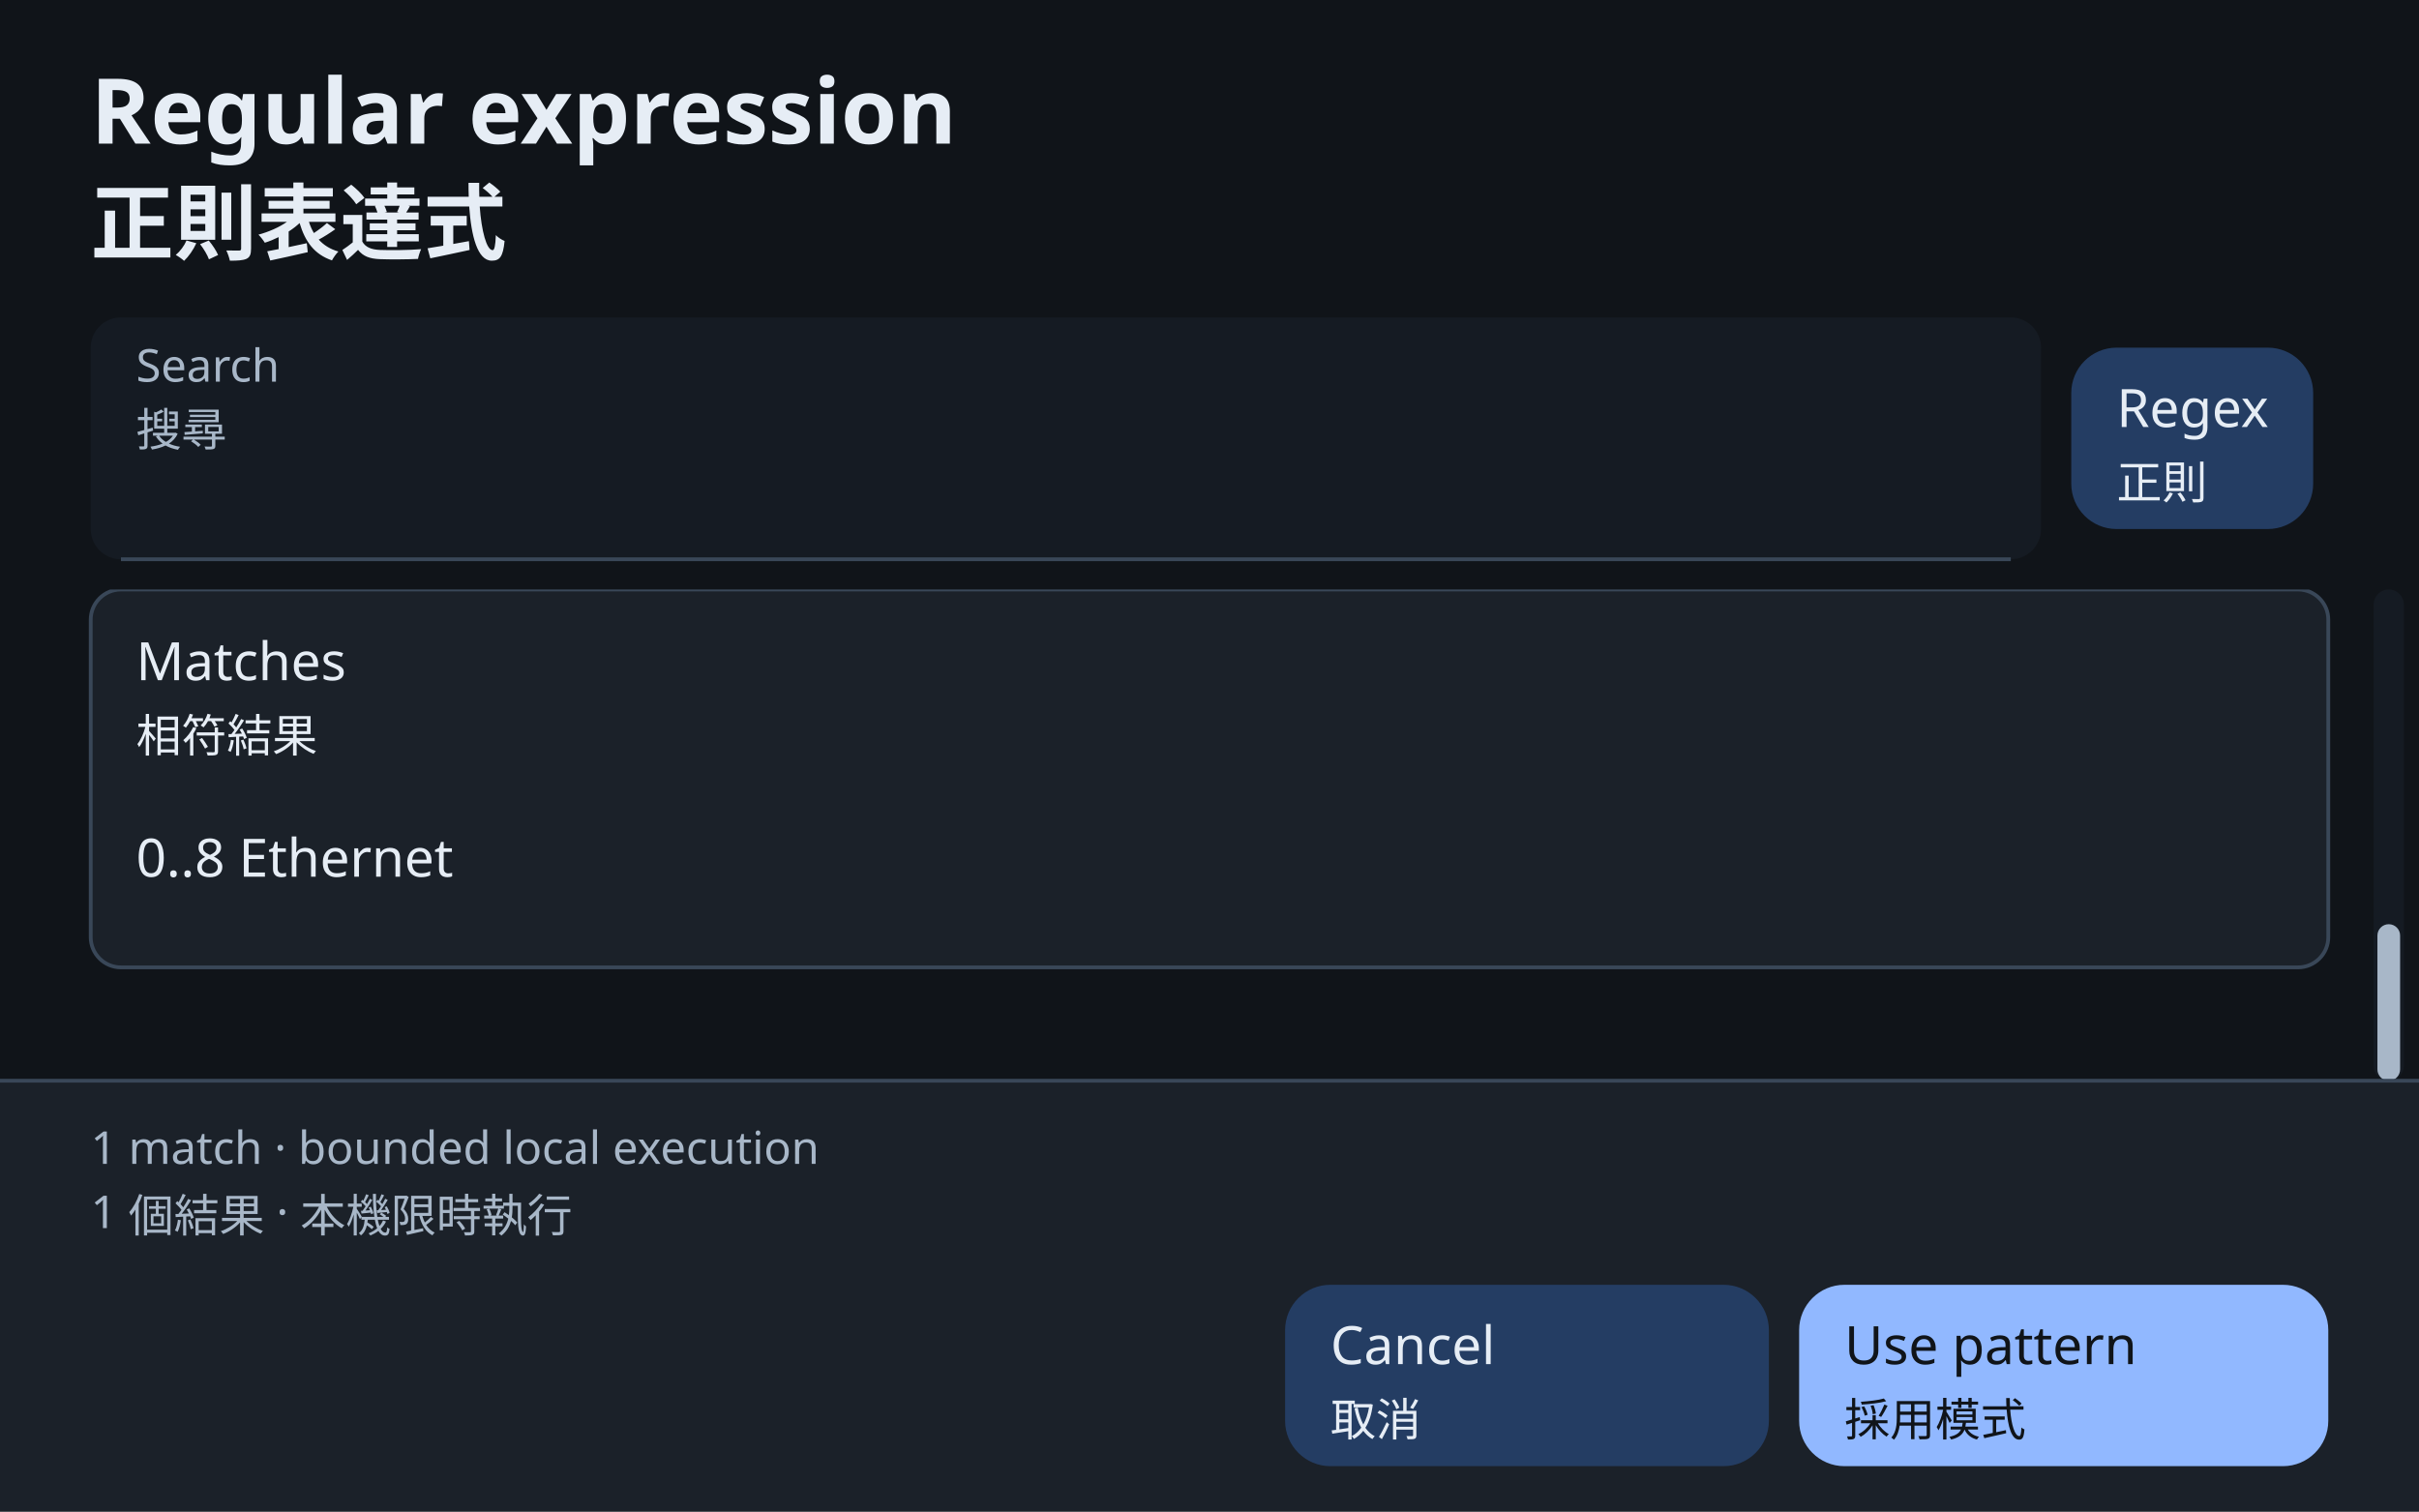
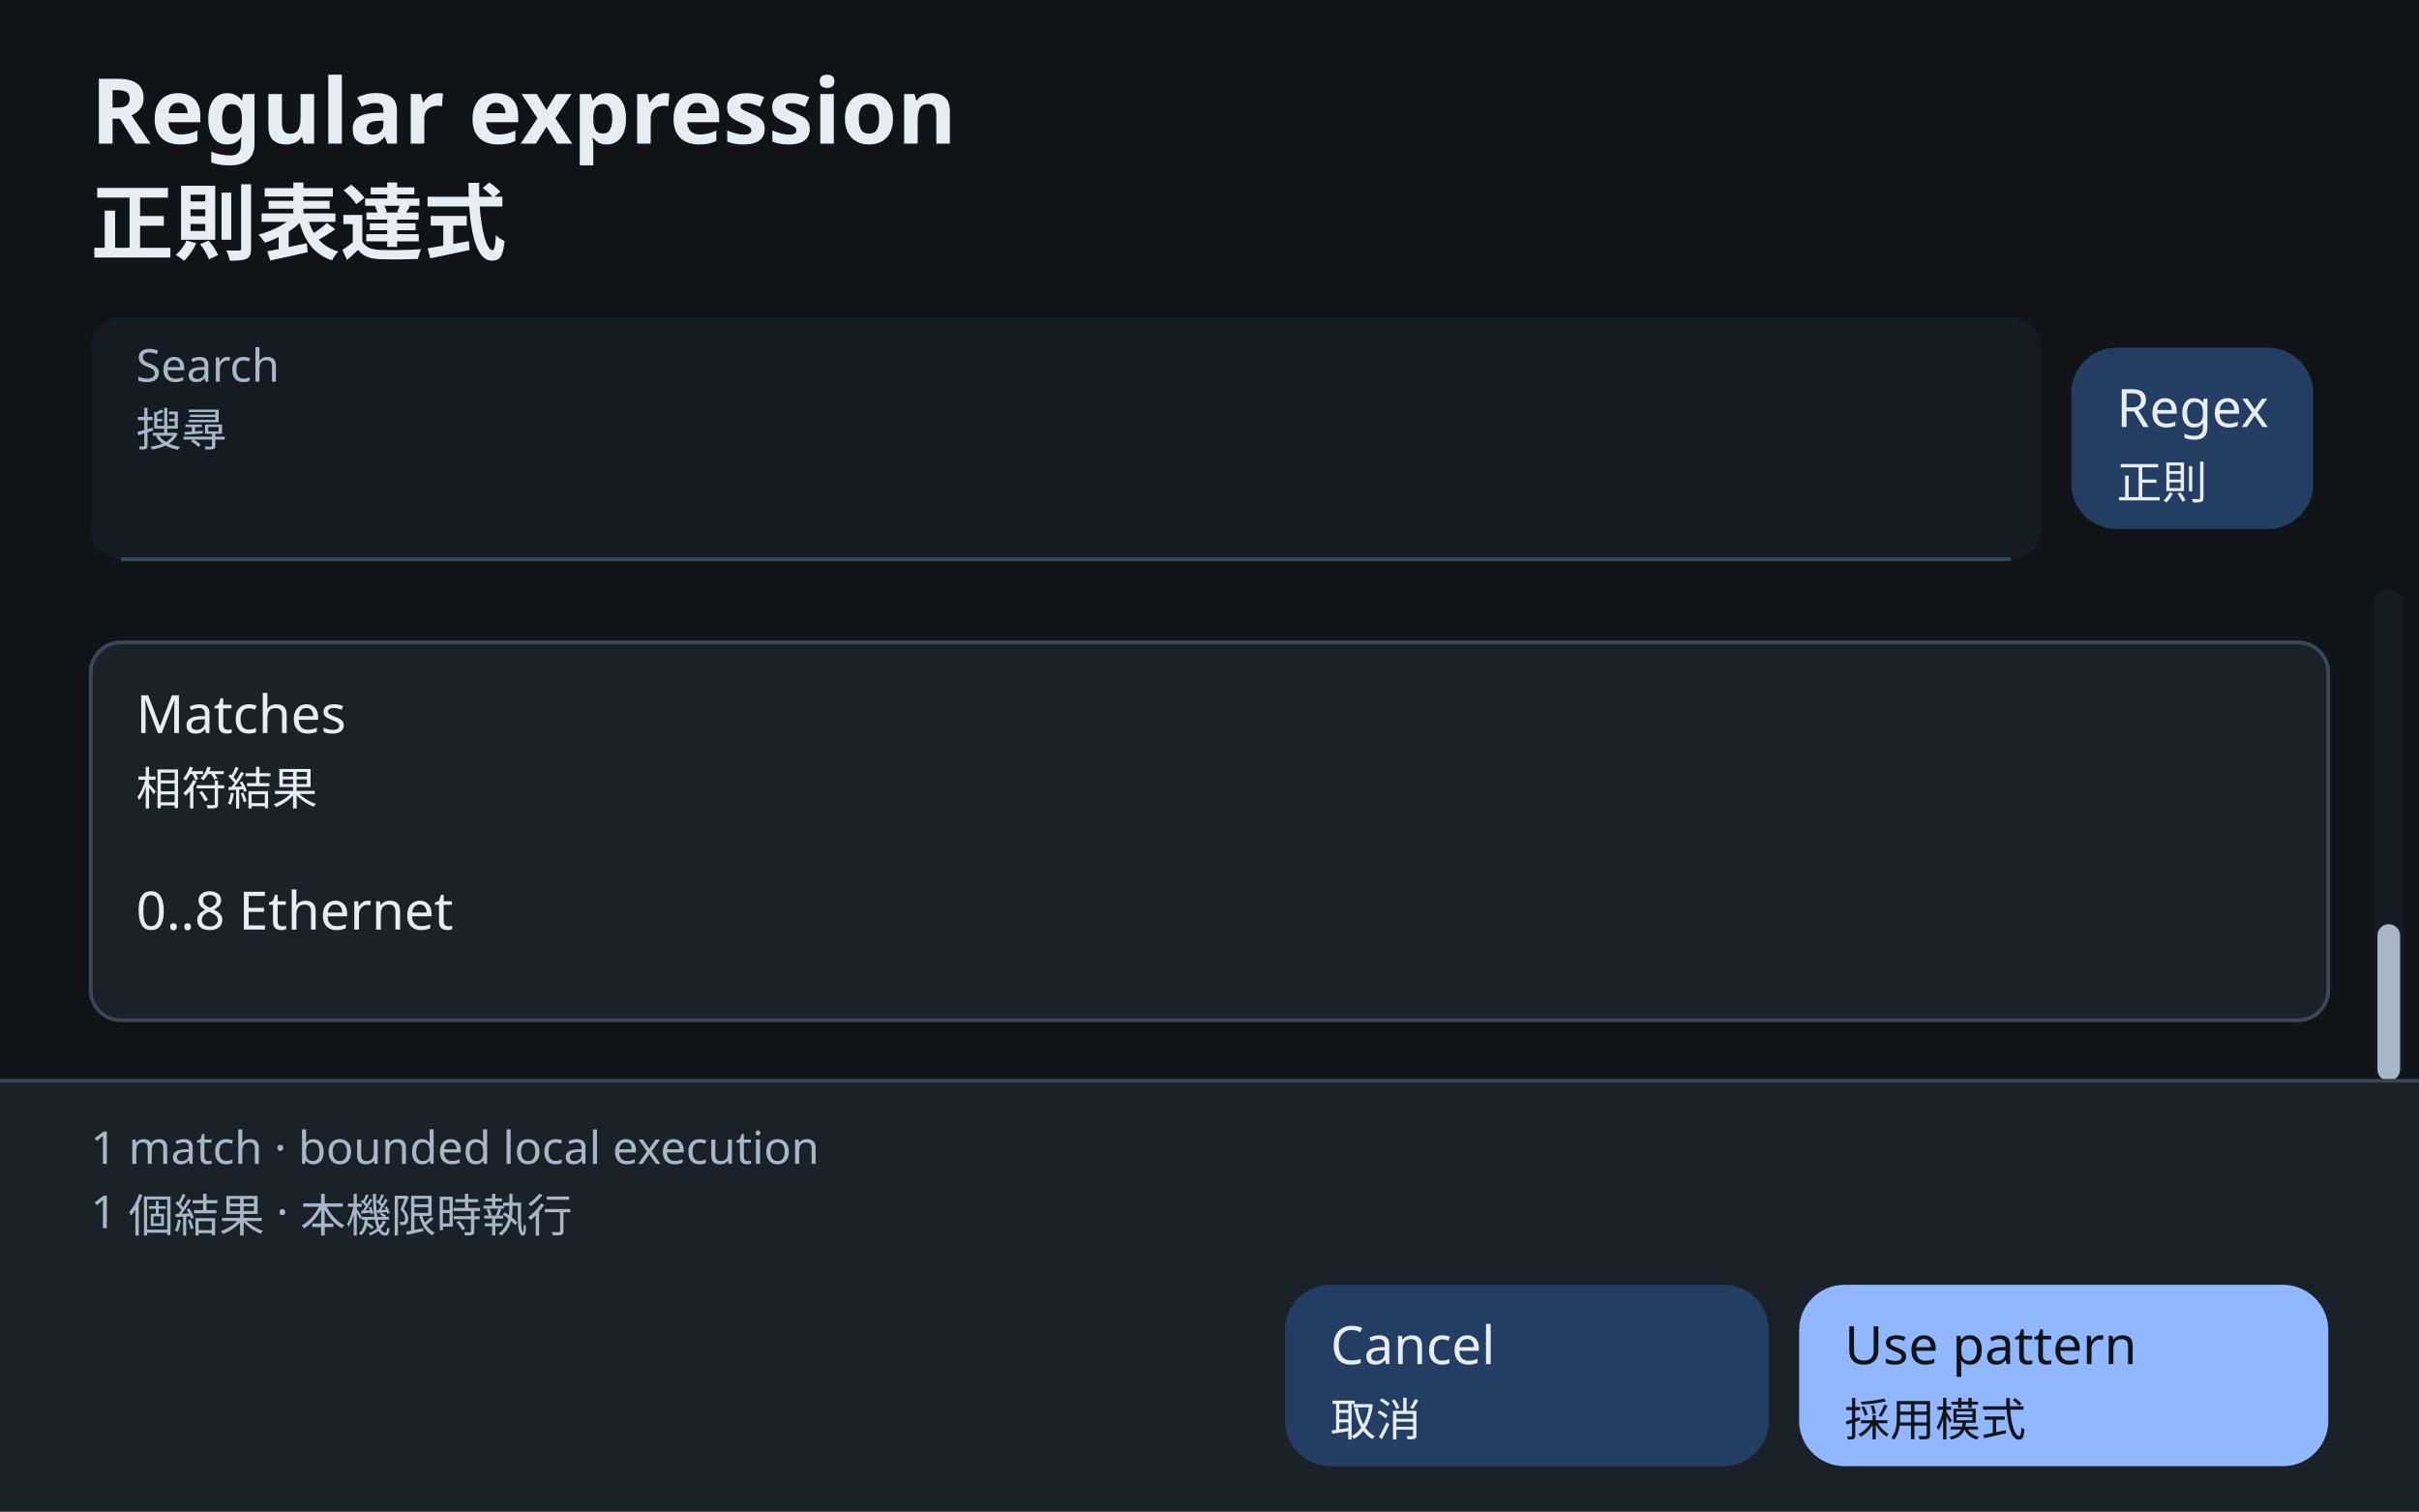
<svg xmlns="http://www.w3.org/2000/svg" width="640" height="400" viewBox="0 0 640 400">
  <rect x="0" y="0" width="640" height="400" rx="0" fill="#101419" />
  <text x="24" y="38" fill="#E6EDF5" font-family="Segoe UI,Microsoft JhengHei,sans-serif" font-size="24" font-weight="600">Regular expression</text>
  <text x="24" y="67" fill="#E6EDF5" font-family="Segoe UI,Microsoft JhengHei,sans-serif" font-size="22" font-weight="600">正則表達式</text>
  <rect x="24" y="84" width="516" height="64" rx="8" fill="#151B23" />
  <path d="M32 148H532" stroke="#394758" stroke-width="1" />
  <text x="36" y="101" fill="#A8B7C8" font-family="Segoe UI,Microsoft JhengHei,sans-serif" font-size="12" font-weight="400">Search</text>
  <text x="36" y="118" fill="#A8B7C8" font-family="Segoe UI,Microsoft JhengHei,sans-serif" font-size="12" font-weight="400">搜尋</text>
  <text x="36" y="138" fill="#E6EDF5" font-family="Segoe UI,Microsoft JhengHei,sans-serif" font-size="14" font-weight="400" />
  <rect x="548" y="92" width="64" height="48" rx="12" fill="#243D63" />
  <text x="560" y="113" fill="#E6EDF5" font-family="Segoe UI,Microsoft JhengHei,sans-serif" font-size="14" font-weight="500">Regex</text>
  <text x="560" y="132" fill="#E6EDF5" font-family="Segoe UI,Microsoft JhengHei,sans-serif" font-size="12" font-weight="500">正則</text>
  <defs>
    <clipPath id="body">
      <rect x="0" y="156" width="624" height="130" />
    </clipPath>
  </defs>
  <g clip-path="url(#body)">
-     <g transform="translate(0 -292)">
+     <g transform="translate(0 -278)">
      <rect x="24" y="158" width="108" height="48" rx="6" fill="#243D63" />
      <text x="36" y="178" fill="#91B8FF" font-family="Segoe UI,Microsoft JhengHei,sans-serif" font-size="14" font-weight="500">Test</text>
      <text x="36" y="197" fill="#91B8FF" font-family="Segoe UI,Microsoft JhengHei,sans-serif" font-size="12" font-weight="500">測試</text>
      <text x="152" y="178" fill="#A8B7C8" font-family="Segoe UI,Microsoft JhengHei,sans-serif" font-size="14" font-weight="500">Replace</text>
      <text x="152" y="197" fill="#A8B7C8" font-family="Segoe UI,Microsoft JhengHei,sans-serif" font-size="12" font-weight="500">取代</text>
      <text x="268" y="178" fill="#A8B7C8" font-family="Segoe UI,Microsoft JhengHei,sans-serif" font-size="14" font-weight="500">Explain</text>
      <text x="268" y="197" fill="#A8B7C8" font-family="Segoe UI,Microsoft JhengHei,sans-serif" font-size="12" font-weight="500">解說</text>
      <text x="384" y="178" fill="#A8B7C8" font-family="Segoe UI,Microsoft JhengHei,sans-serif" font-size="14" font-weight="500">Library</text>
      <text x="384" y="197" fill="#A8B7C8" font-family="Segoe UI,Microsoft JhengHei,sans-serif" font-size="12" font-weight="500">資料庫</text>
      <rect x="24" y="234" width="480" height="64" rx="8" fill="#243D63" />
      <path d="M32 298H496" stroke="#91B8FF" stroke-width="2" />
      <text x="36" y="251" fill="#A8B7C8" font-family="Segoe UI,Microsoft JhengHei,sans-serif" font-size="12" font-weight="400">Pattern</text>
      <text x="36" y="268" fill="#A8B7C8" font-family="Segoe UI,Microsoft JhengHei,sans-serif" font-size="12" font-weight="400">模式</text>
      <text x="36" y="288" fill="#E6EDF5" font-family="Segoe UI,Microsoft JhengHei,sans-serif" font-size="14" font-weight="400">Ethernet</text>
      <rect x="516" y="242" width="100" height="48" rx="12" fill="#243D63" />
      <text x="528" y="263" fill="#E6EDF5" font-family="Segoe UI,Microsoft JhengHei,sans-serif" font-size="14" font-weight="500">Flags</text>
      <text x="528" y="282" fill="#E6EDF5" font-family="Segoe UI,Microsoft JhengHei,sans-serif" font-size="12" font-weight="500">選項</text>
      <rect x="24" y="322" width="592" height="110" rx="8" fill="#1B2129" stroke="#394758" />
      <text x="36" y="346" fill="#E6EDF5" font-family="Segoe UI,Microsoft JhengHei,sans-serif" font-size="14" font-weight="400">Test text</text>
      <text x="36" y="365" fill="#E6EDF5" font-family="Segoe UI,Microsoft JhengHei,sans-serif" font-size="12" font-weight="400">測試文字</text>
      <text x="36" y="398" fill="#E6EDF5" font-family="Segoe UI,Microsoft JhengHei,sans-serif" font-size="14" font-weight="400">Ethernet</text>
      <rect x="24" y="448" width="592" height="100" rx="8" fill="#1B2129" stroke="#394758" />
      <text x="36" y="472" fill="#E6EDF5" font-family="Segoe UI,Microsoft JhengHei,sans-serif" font-size="14" font-weight="400">Matches</text>
      <text x="36" y="491" fill="#E6EDF5" font-family="Segoe UI,Microsoft JhengHei,sans-serif" font-size="12" font-weight="400">相符結果</text>
      <text x="36" y="524" fill="#E6EDF5" font-family="Segoe UI,Microsoft JhengHei,sans-serif" font-size="14" font-weight="400">0..8  Ethernet</text>
    </g>
  </g>
  <rect x="628" y="156" width="8" height="130" rx="4" fill="#151B23" />
  <rect x="629" y="244.578" width="6" height="41.422" rx="3" fill="#A8B7C8" />
  <rect x="0" y="286" width="640" height="114" rx="0" fill="#1B2129" />
  <path d="M0 286H640" stroke="#394758" />
  <text x="24" y="308" fill="#A8B7C8" font-family="Segoe UI,Microsoft JhengHei,sans-serif" font-size="12" font-weight="400">1 match · bounded local execution</text>
  <text x="24" y="325" fill="#A8B7C8" font-family="Segoe UI,Microsoft JhengHei,sans-serif" font-size="12" font-weight="400">1 個結果 · 本機限時執行</text>
  <rect x="340" y="340" width="128" height="48" rx="12" fill="#243D63" />
  <text x="352" y="361" fill="#E6EDF5" font-family="Segoe UI,Microsoft JhengHei,sans-serif" font-size="14" font-weight="500">Cancel</text>
  <text x="352" y="380" fill="#E6EDF5" font-family="Segoe UI,Microsoft JhengHei,sans-serif" font-size="12" font-weight="500">取消</text>
  <rect x="476" y="340" width="140" height="48" rx="12" fill="#91B8FF" />
  <text x="488" y="361" fill="#101419" font-family="Segoe UI,Microsoft JhengHei,sans-serif" font-size="14" font-weight="500">Use pattern</text>
  <text x="488" y="380" fill="#101419" font-family="Segoe UI,Microsoft JhengHei,sans-serif" font-size="12" font-weight="500">採用模式</text>
</svg>
